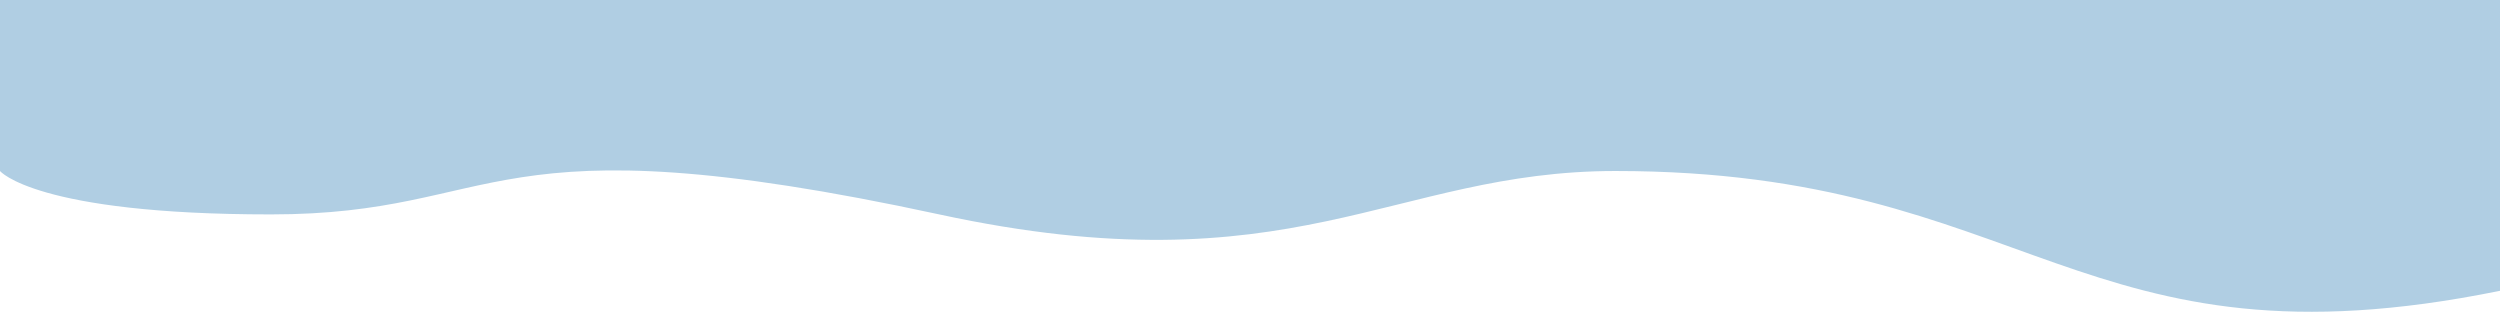
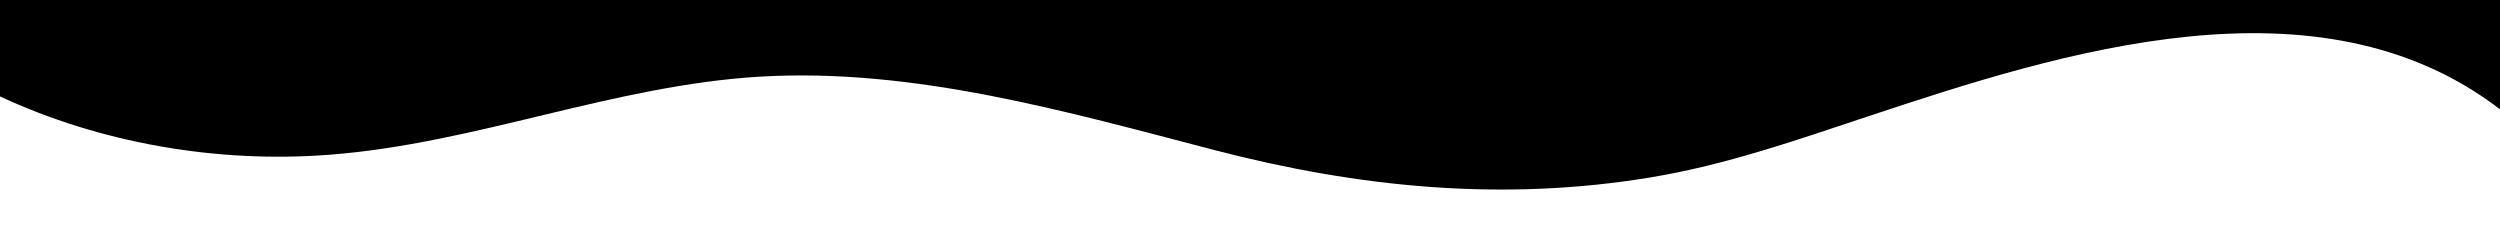
- <svg xmlns="http://www.w3.org/2000/svg" width="1440" height="180" viewBox="0 0 1440 180" preserveAspectRatio="none" fill="none">
-   <path d="M930.5 98.5C1170.19 98.5 1197 217 1440 167.5V1.52588e-05L0 1.52588e-05V98.5C0 98.5 20.5 123.5 156 123.5C291.5 123.5 277.241 66.471 541 123.5C744.5 167.5 801.5 98.499 930.5 98.5Z" fill="#B0CEE3" />
+ <svg xmlns="http://www.w3.org/2000/svg" viewBox="0 0 1200 120" preserveAspectRatio="none">
+   <path d="M0,0V46.29c47.79,22.2,103.59,32.17,158,28,70.36-5.37,136.33-33.31,206.8-37.5C438.64,32.43,512.34,53.67,583,72.05c69.27,18,138.3,24.88,209.4,13.08,36.15-6,69.85-17.84,104.45-29.34C989.49,25,1113-14.29,1200,52.47V0Z" />{" "}
</svg>
